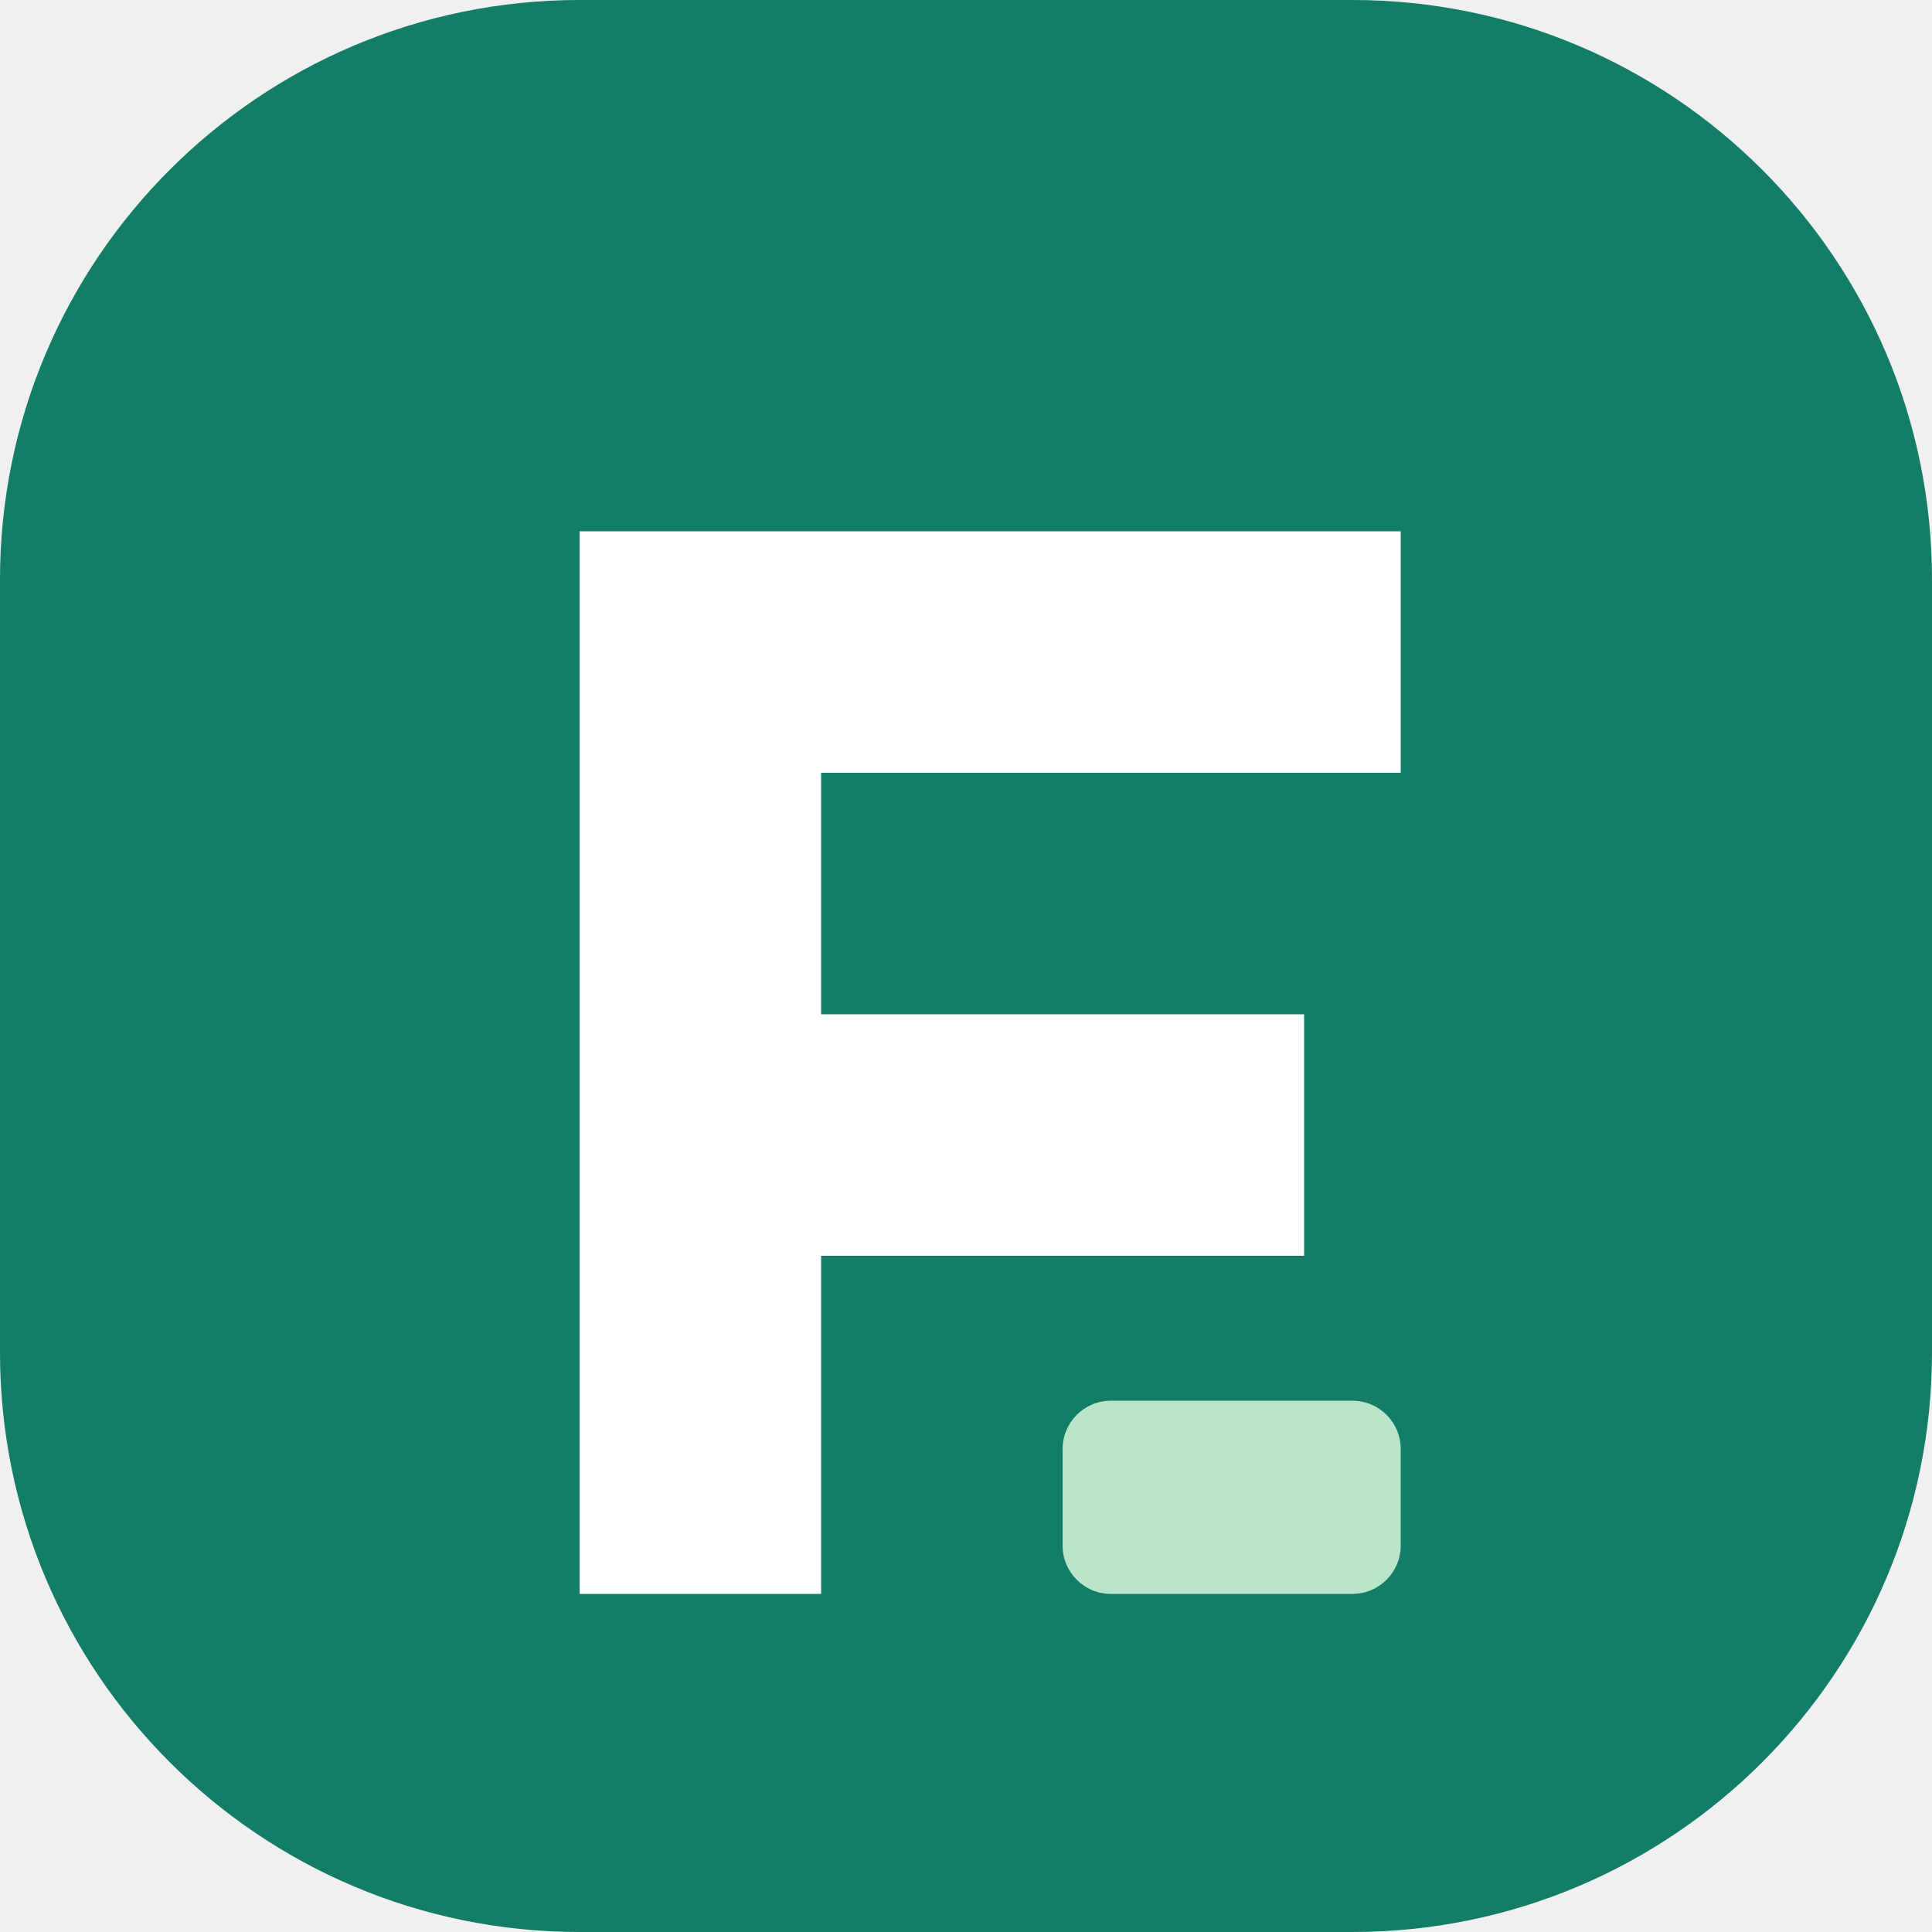
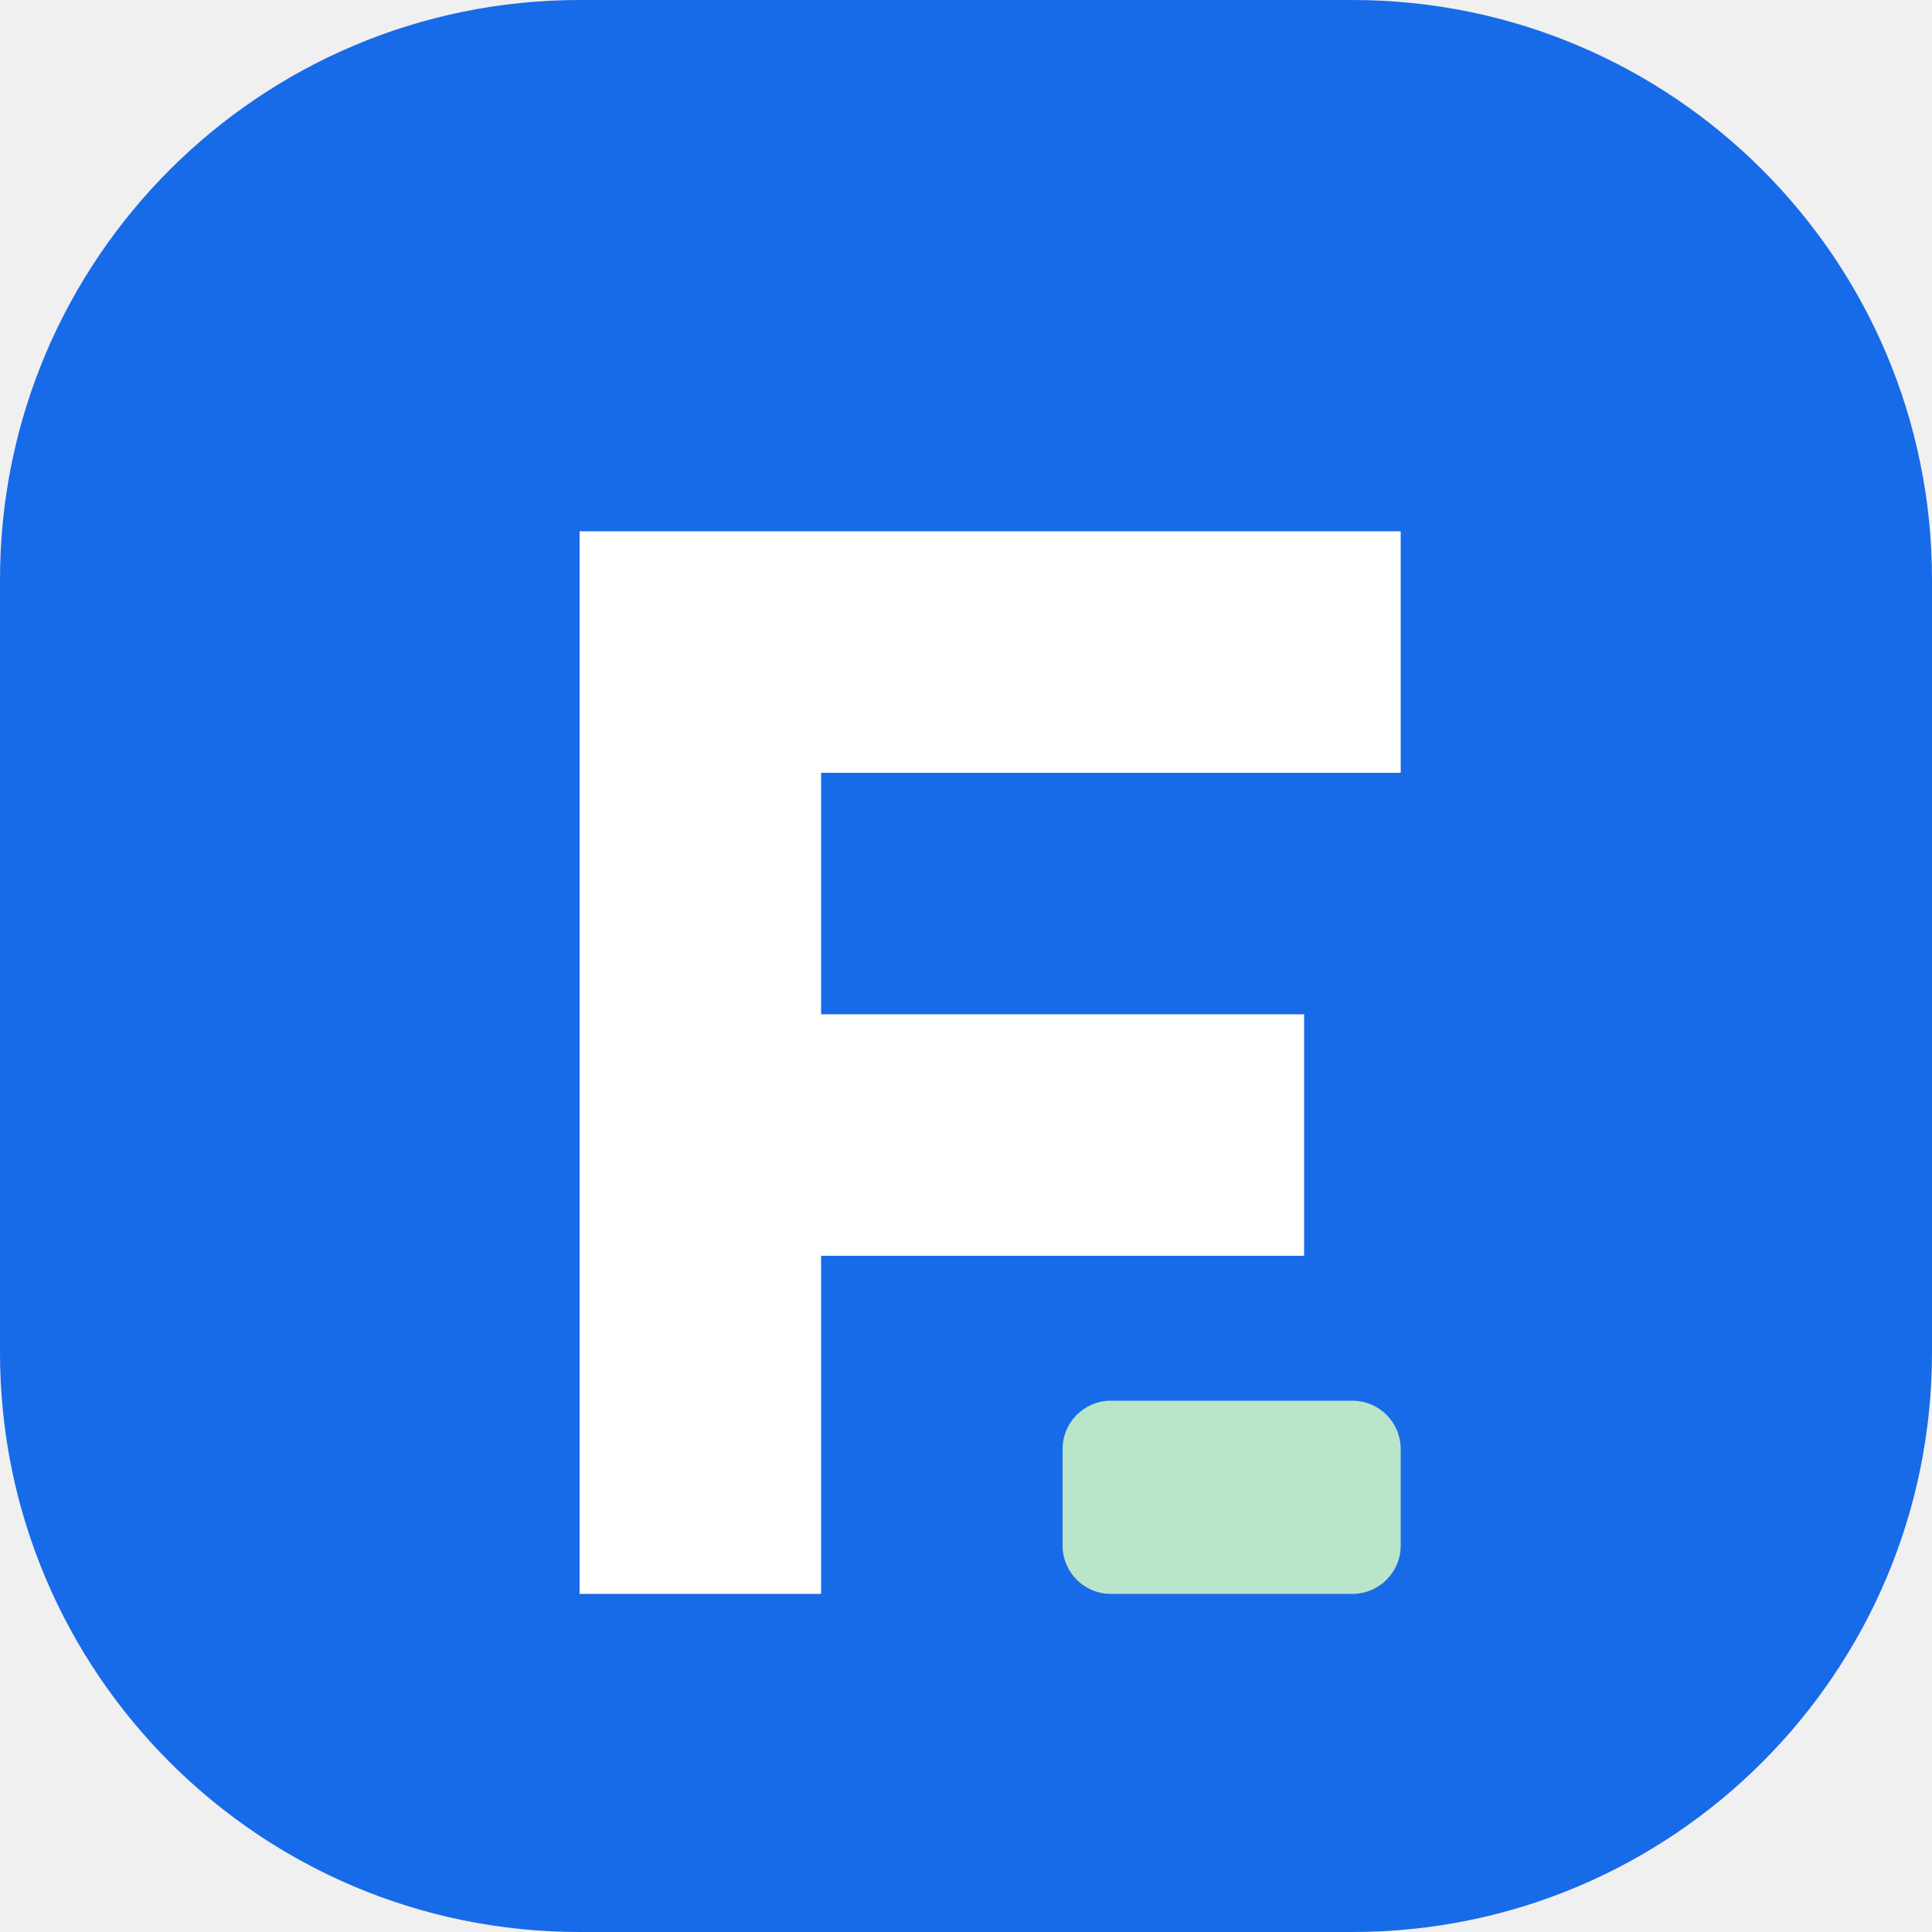
<svg xmlns="http://www.w3.org/2000/svg" viewBox="0 0 40 40">
-   <rect width="40" height="40" rx="12" fill="#147d68" />
+   <rect width="40" height="40" rx="12" fill="#176be8" />
  <path d="M12 11h17v5H17v5h10v5H17v7h-5z" fill="white" />
  <rect x="22" y="29" width="7" height="4" rx="1" fill="#b9e5cb" />
</svg>
